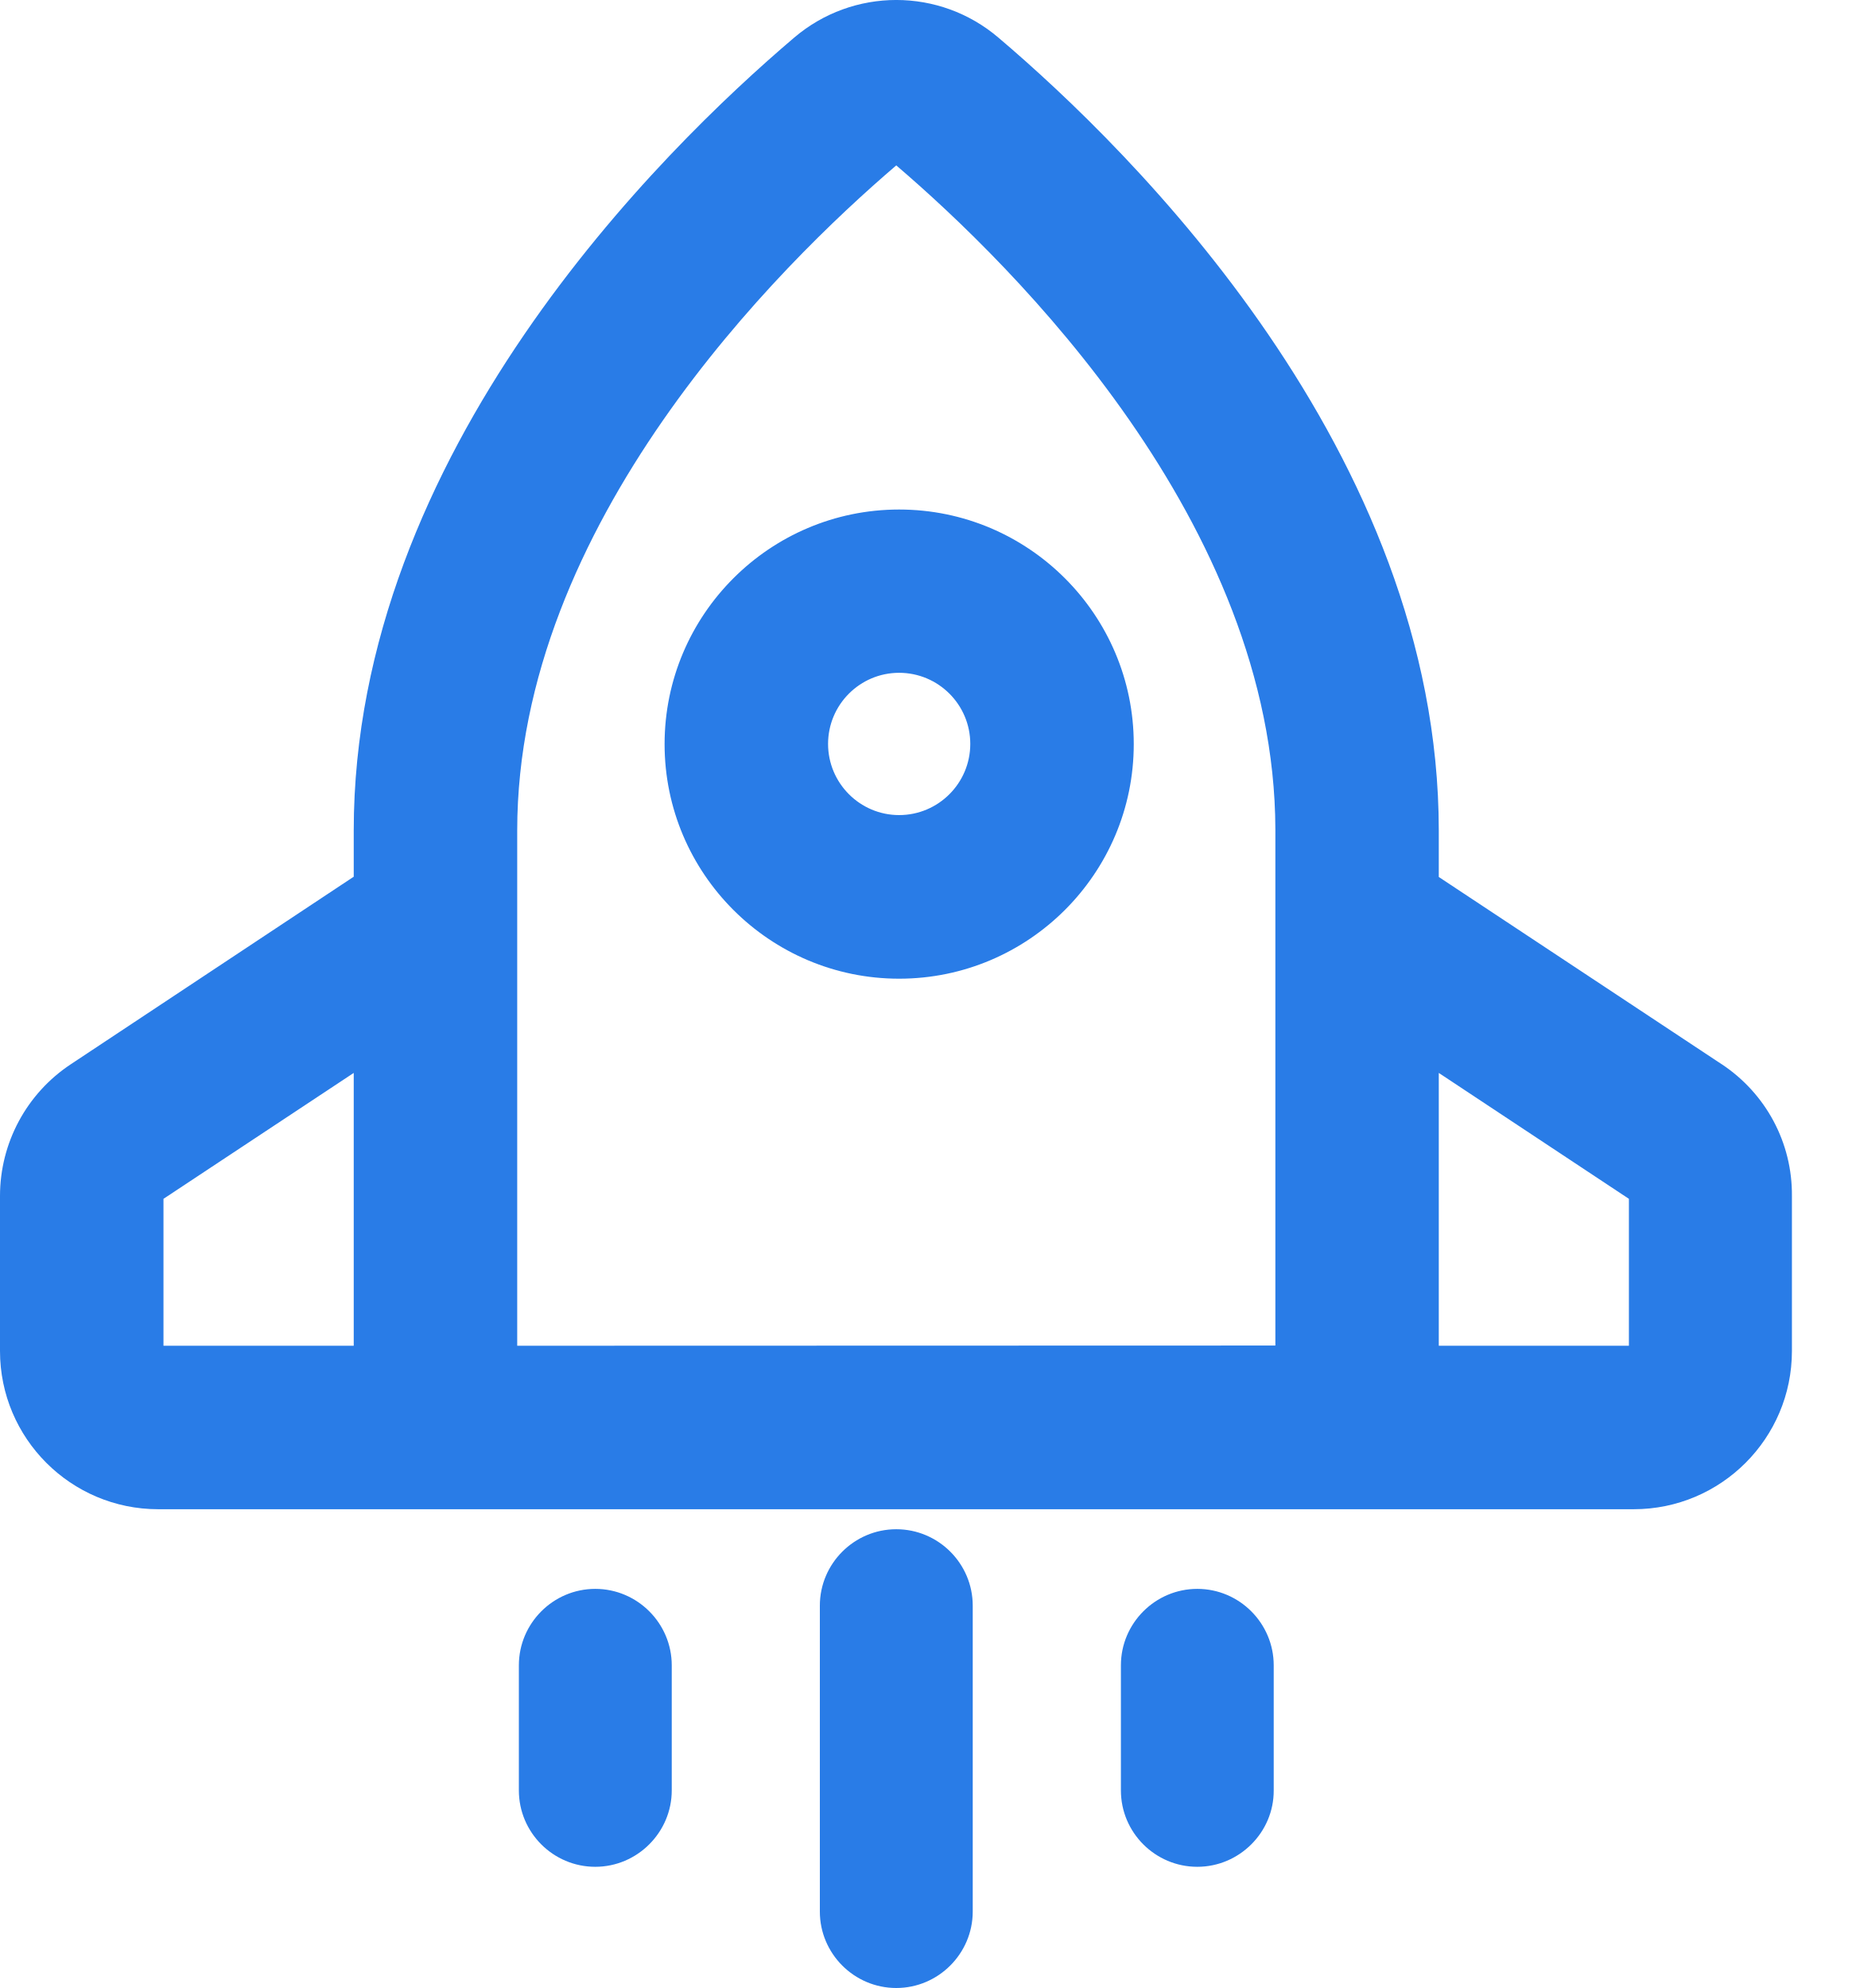
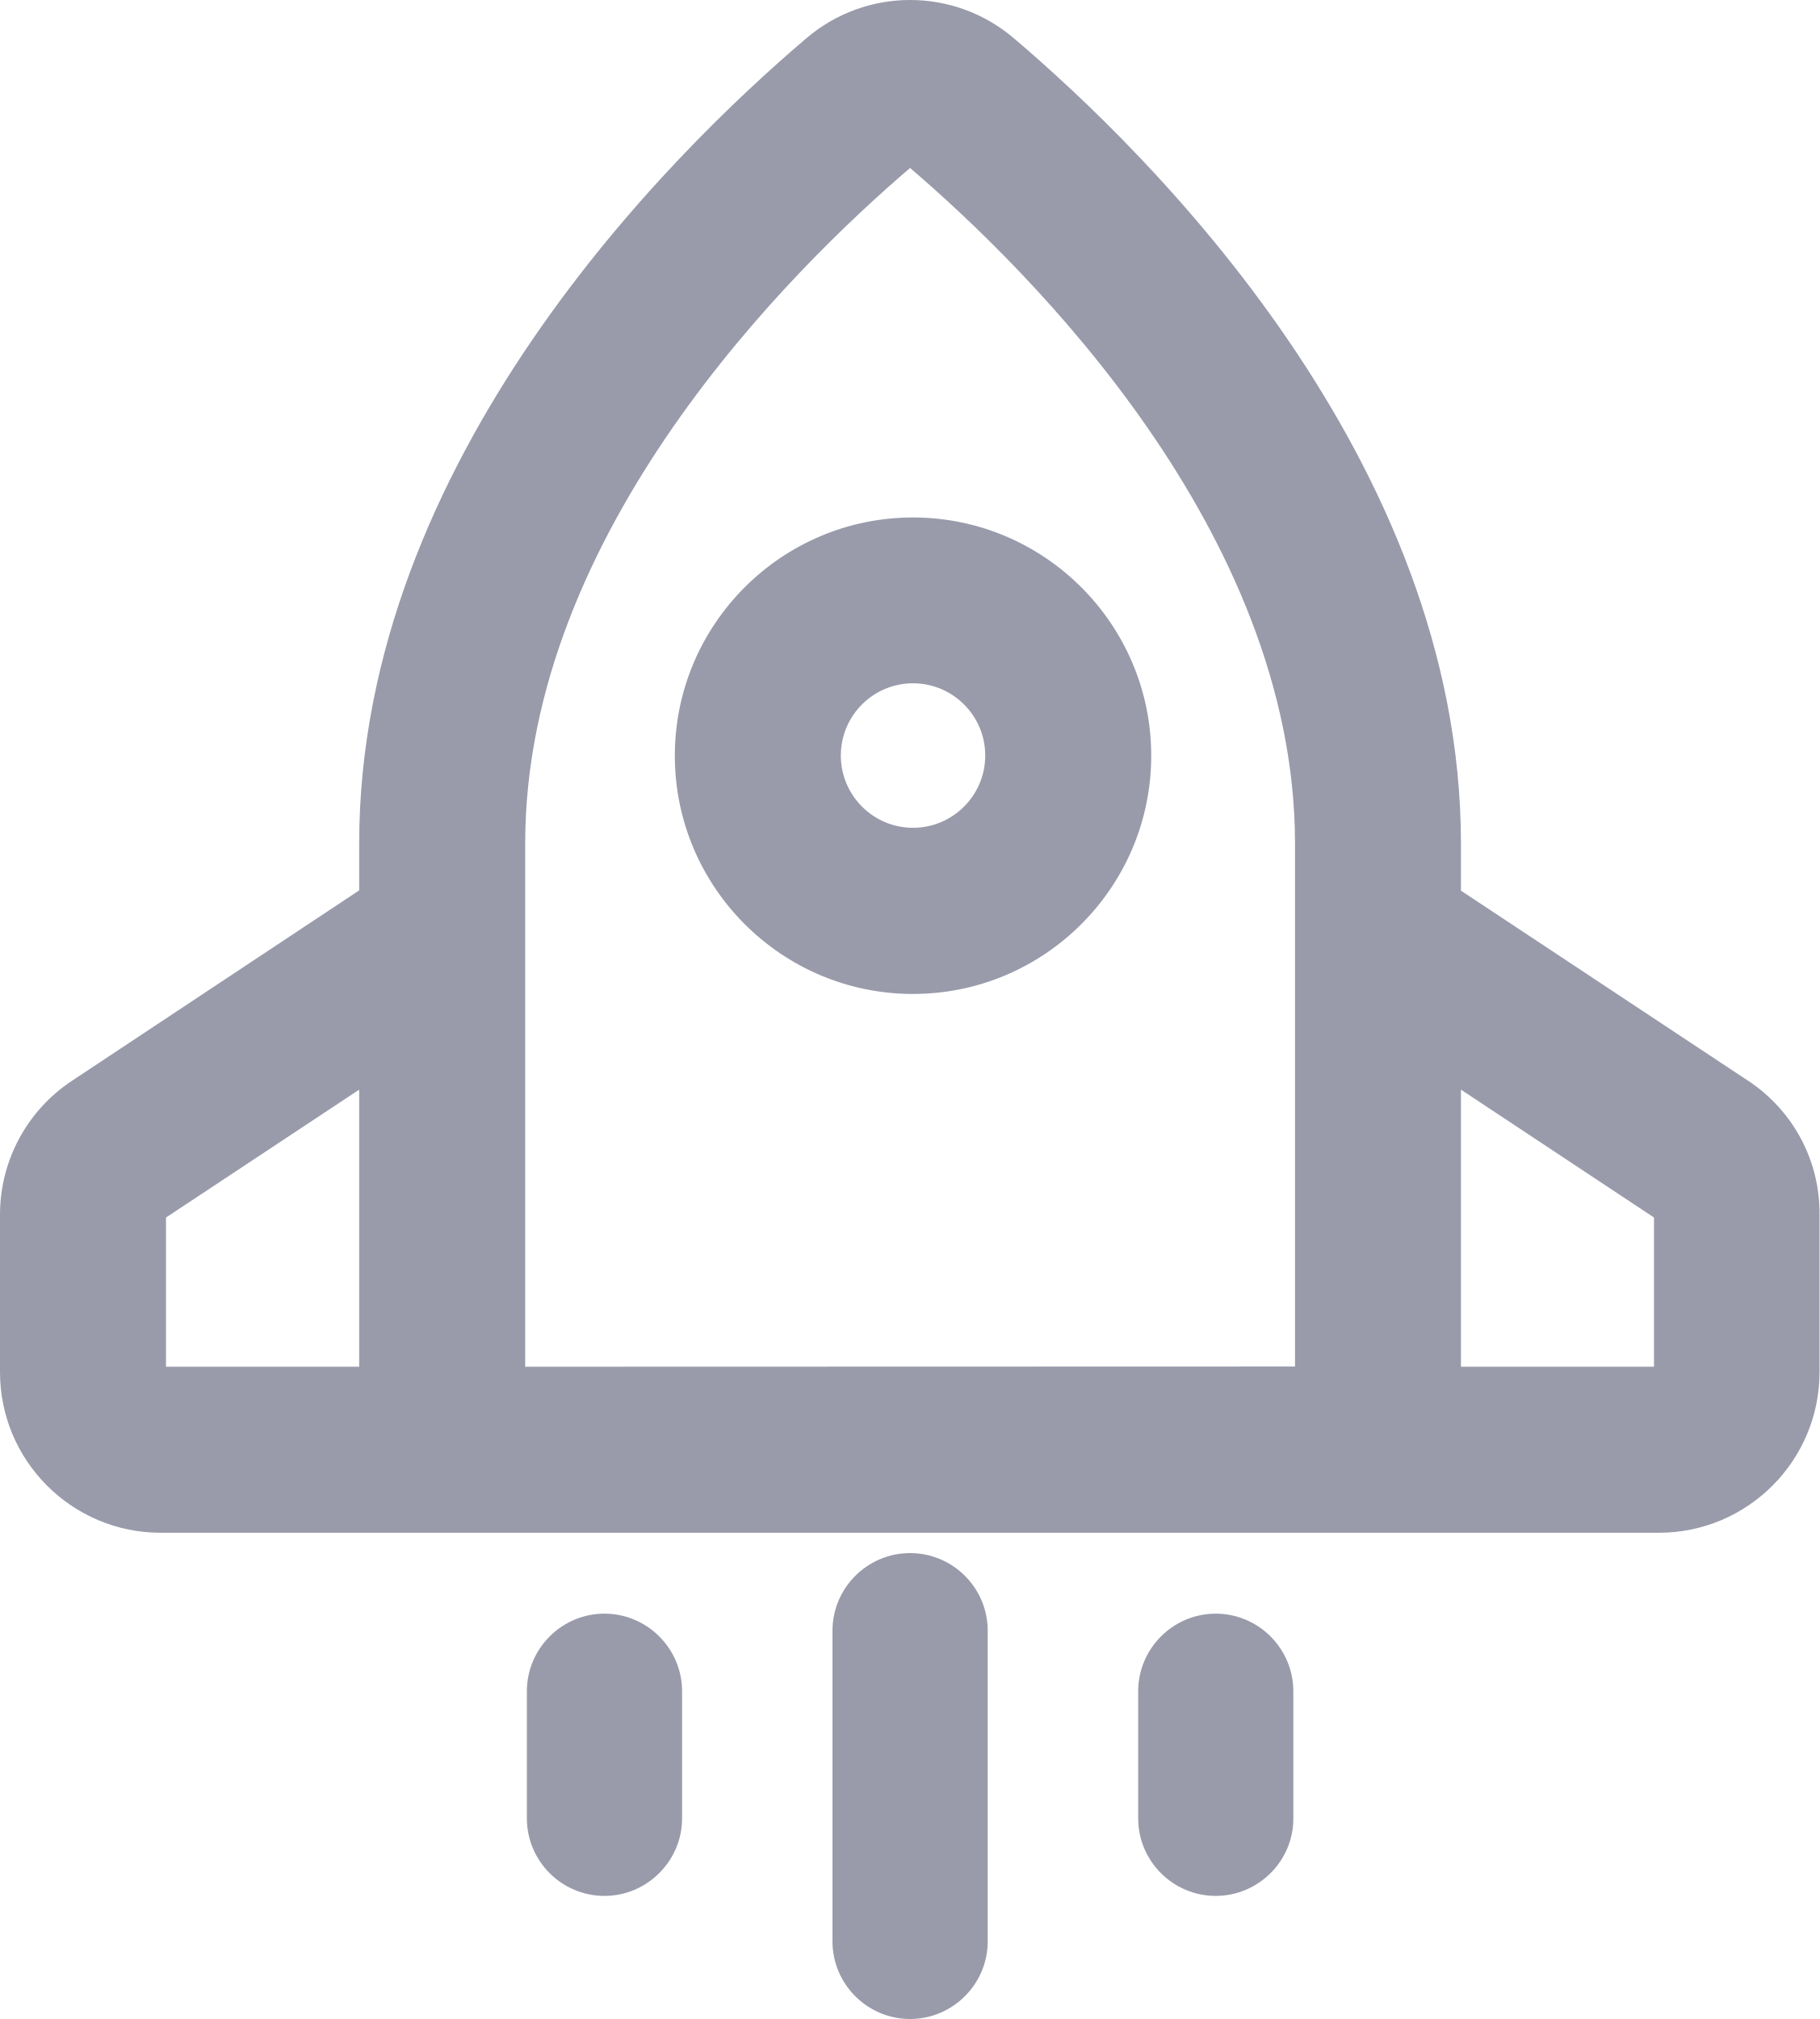
- <svg xmlns="http://www.w3.org/2000/svg" viewBox="0 0 28 30" fill="none">
-   <path d="M12.372 28.847V24.23C12.372 23.595 12.891 23.077 13.525 23.077C14.161 23.077 14.679 23.595 14.679 24.23V28.847C14.679 29.479 14.161 30 13.525 30C12.891 30 12.372 29.482 12.372 28.847ZM16.915 27.018V25.131C16.915 24.496 17.433 23.977 18.068 23.977C18.703 23.977 19.221 24.496 19.221 25.131V27.018C19.224 27.65 18.703 28.171 18.068 28.171C17.433 28.171 16.915 27.654 16.915 27.018ZM7.83 27.018V25.131C7.83 24.496 8.348 23.977 8.983 23.977C9.618 23.977 10.137 24.496 10.137 25.131V27.018C10.137 27.65 9.618 28.171 8.983 28.171C8.348 28.171 7.83 27.654 7.83 27.018ZM2.387 22.775C1.07 22.775 0 21.705 0 20.388V18.048C0 17.247 0.402 16.5 1.07 16.059L5.338 13.23V12.534C5.338 6.826 9.985 2.268 11.983 0.569C12.872 -0.19 14.179 -0.19 15.068 0.569C17.066 2.265 21.712 6.826 21.712 12.534V13.234L25.98 16.059H25.981C26.65 16.503 27.048 17.246 27.041 18.048V20.388C27.041 21.705 25.971 22.775 24.654 22.775H2.387ZM21.712 20.308H24.581V18.091L21.712 16.191V20.308ZM7.805 12.534V20.308L19.246 20.305V12.516C19.234 7.896 15.289 4.004 13.525 2.496C11.761 4.004 7.805 7.905 7.805 12.534ZM2.467 18.091V20.308H5.338V16.191L2.467 18.091ZM10.029 11.229C10.029 9.278 11.616 7.689 13.568 7.689C15.521 7.689 17.109 9.278 17.109 11.229C17.109 13.181 15.521 14.769 13.568 14.769C11.616 14.769 10.029 13.181 10.029 11.229ZM12.496 11.226C12.496 11.818 12.977 12.3 13.568 12.3C14.161 12.3 14.642 11.818 14.642 11.226C14.642 10.634 14.161 10.153 13.568 10.153C12.977 10.153 12.496 10.634 12.496 11.226Z" fill="#297CE7" />
+ <svg xmlns="http://www.w3.org/2000/svg" preserveAspectRatio="none" overflow="visible" style="display: block;" width="27.041" height="30" viewBox="0 0 27.041 30" fill="none">
+   <path id="Rocket_white" d="M12.372 28.847V24.23C12.372 23.595 12.891 23.077 13.525 23.077C14.161 23.077 14.679 23.595 14.679 24.23V28.847C14.679 29.479 14.161 30 13.525 30C12.891 30 12.372 29.482 12.372 28.847ZM16.915 27.018V25.131C16.915 24.496 17.433 23.977 18.068 23.977C18.703 23.977 19.221 24.496 19.221 25.131V27.018C19.224 27.65 18.703 28.171 18.068 28.171C17.433 28.171 16.915 27.654 16.915 27.018ZM7.83 27.018V25.131C7.83 24.496 8.348 23.977 8.983 23.977C9.618 23.977 10.137 24.496 10.137 25.131V27.018C10.137 27.65 9.618 28.171 8.983 28.171C8.348 28.171 7.83 27.654 7.83 27.018ZM2.387 22.775C1.07 22.775 0 21.705 0 20.388V18.048C0 17.247 0.402 16.5 1.07 16.059L5.338 13.23V12.534C5.338 6.826 9.985 2.268 11.983 0.569C12.872 -0.19 14.179 -0.19 15.068 0.569C17.066 2.265 21.712 6.826 21.712 12.534V13.234L25.98 16.059H25.981C26.65 16.503 27.048 17.246 27.041 18.048V20.388C27.041 21.705 25.971 22.775 24.654 22.775H2.387ZM21.712 20.308H24.581V18.091L21.712 16.191V20.308ZM7.805 12.534V20.308L19.246 20.305V12.516C19.234 7.896 15.289 4.004 13.525 2.496C11.761 4.004 7.805 7.905 7.805 12.534ZM2.467 18.091V20.308H5.338V16.191L2.467 18.091ZM10.029 11.229C10.029 9.278 11.616 7.689 13.568 7.689C15.521 7.689 17.109 9.278 17.109 11.229C17.109 13.181 15.521 14.769 13.568 14.769C11.616 14.769 10.029 13.181 10.029 11.229ZM12.496 11.226C12.496 11.818 12.977 12.3 13.568 12.3C14.161 12.3 14.642 11.818 14.642 11.226C14.642 10.634 14.161 10.153 13.568 10.153C12.977 10.153 12.496 10.634 12.496 11.226Z" fill="#999BAB" />
</svg>
